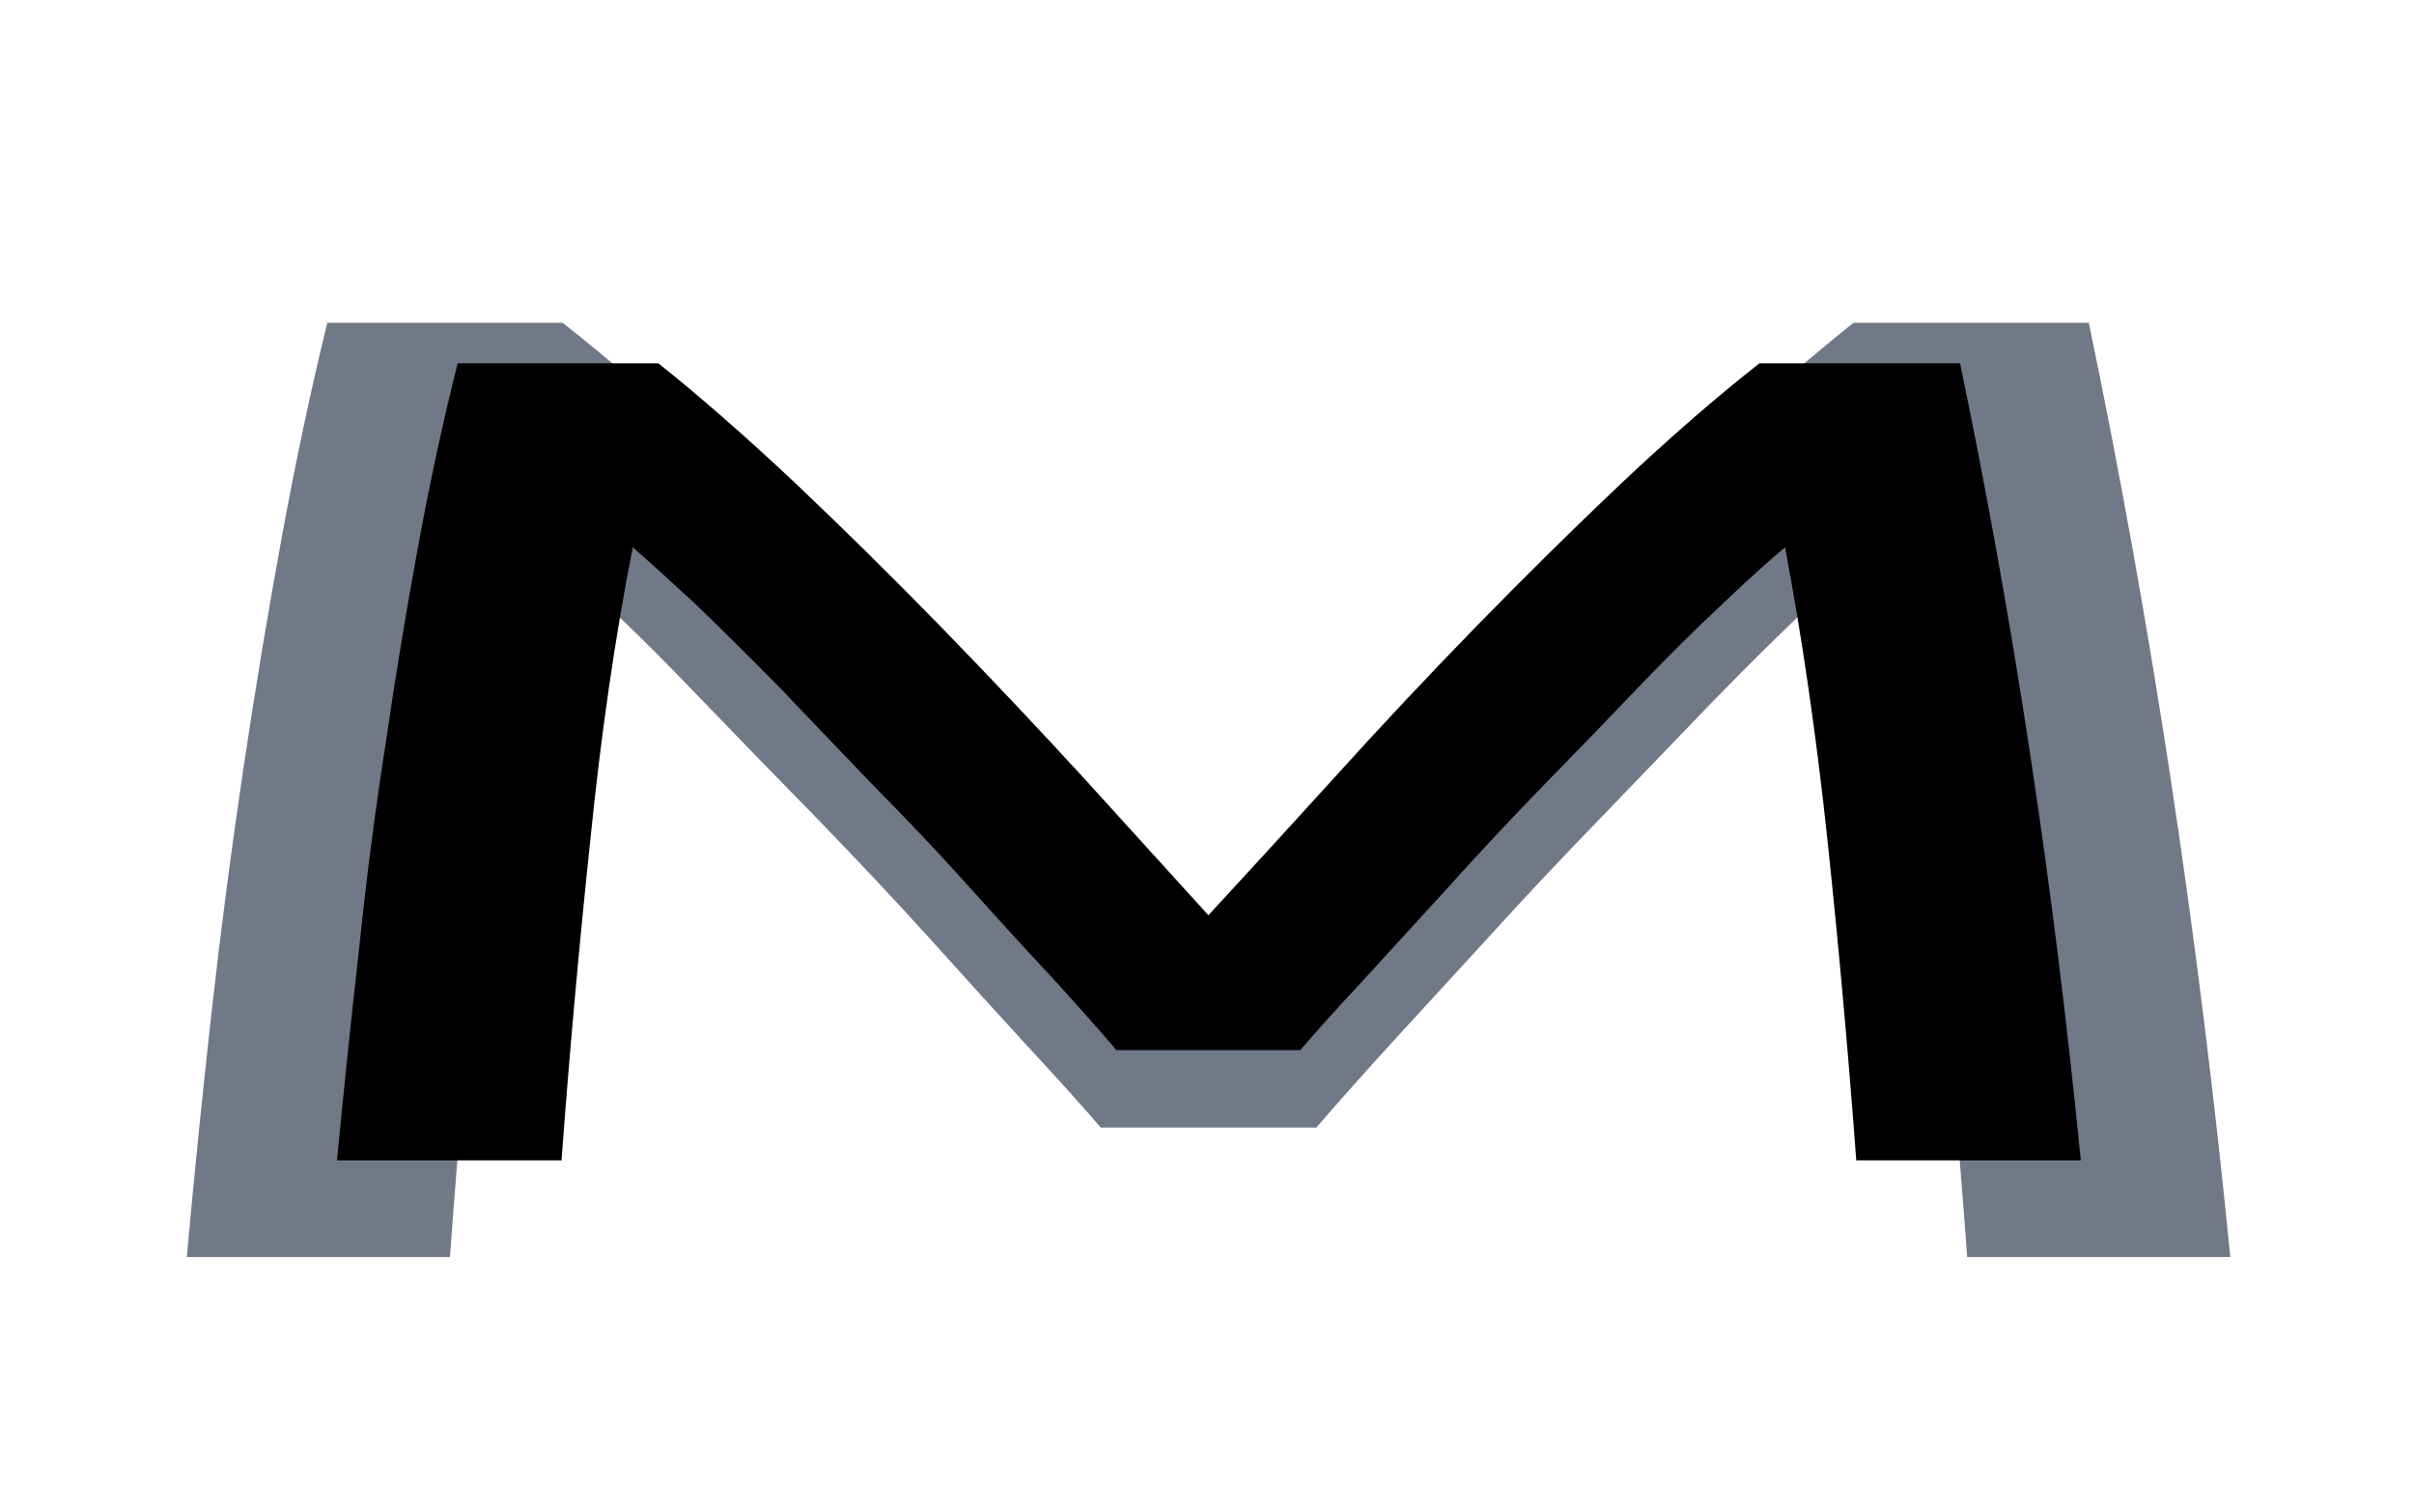
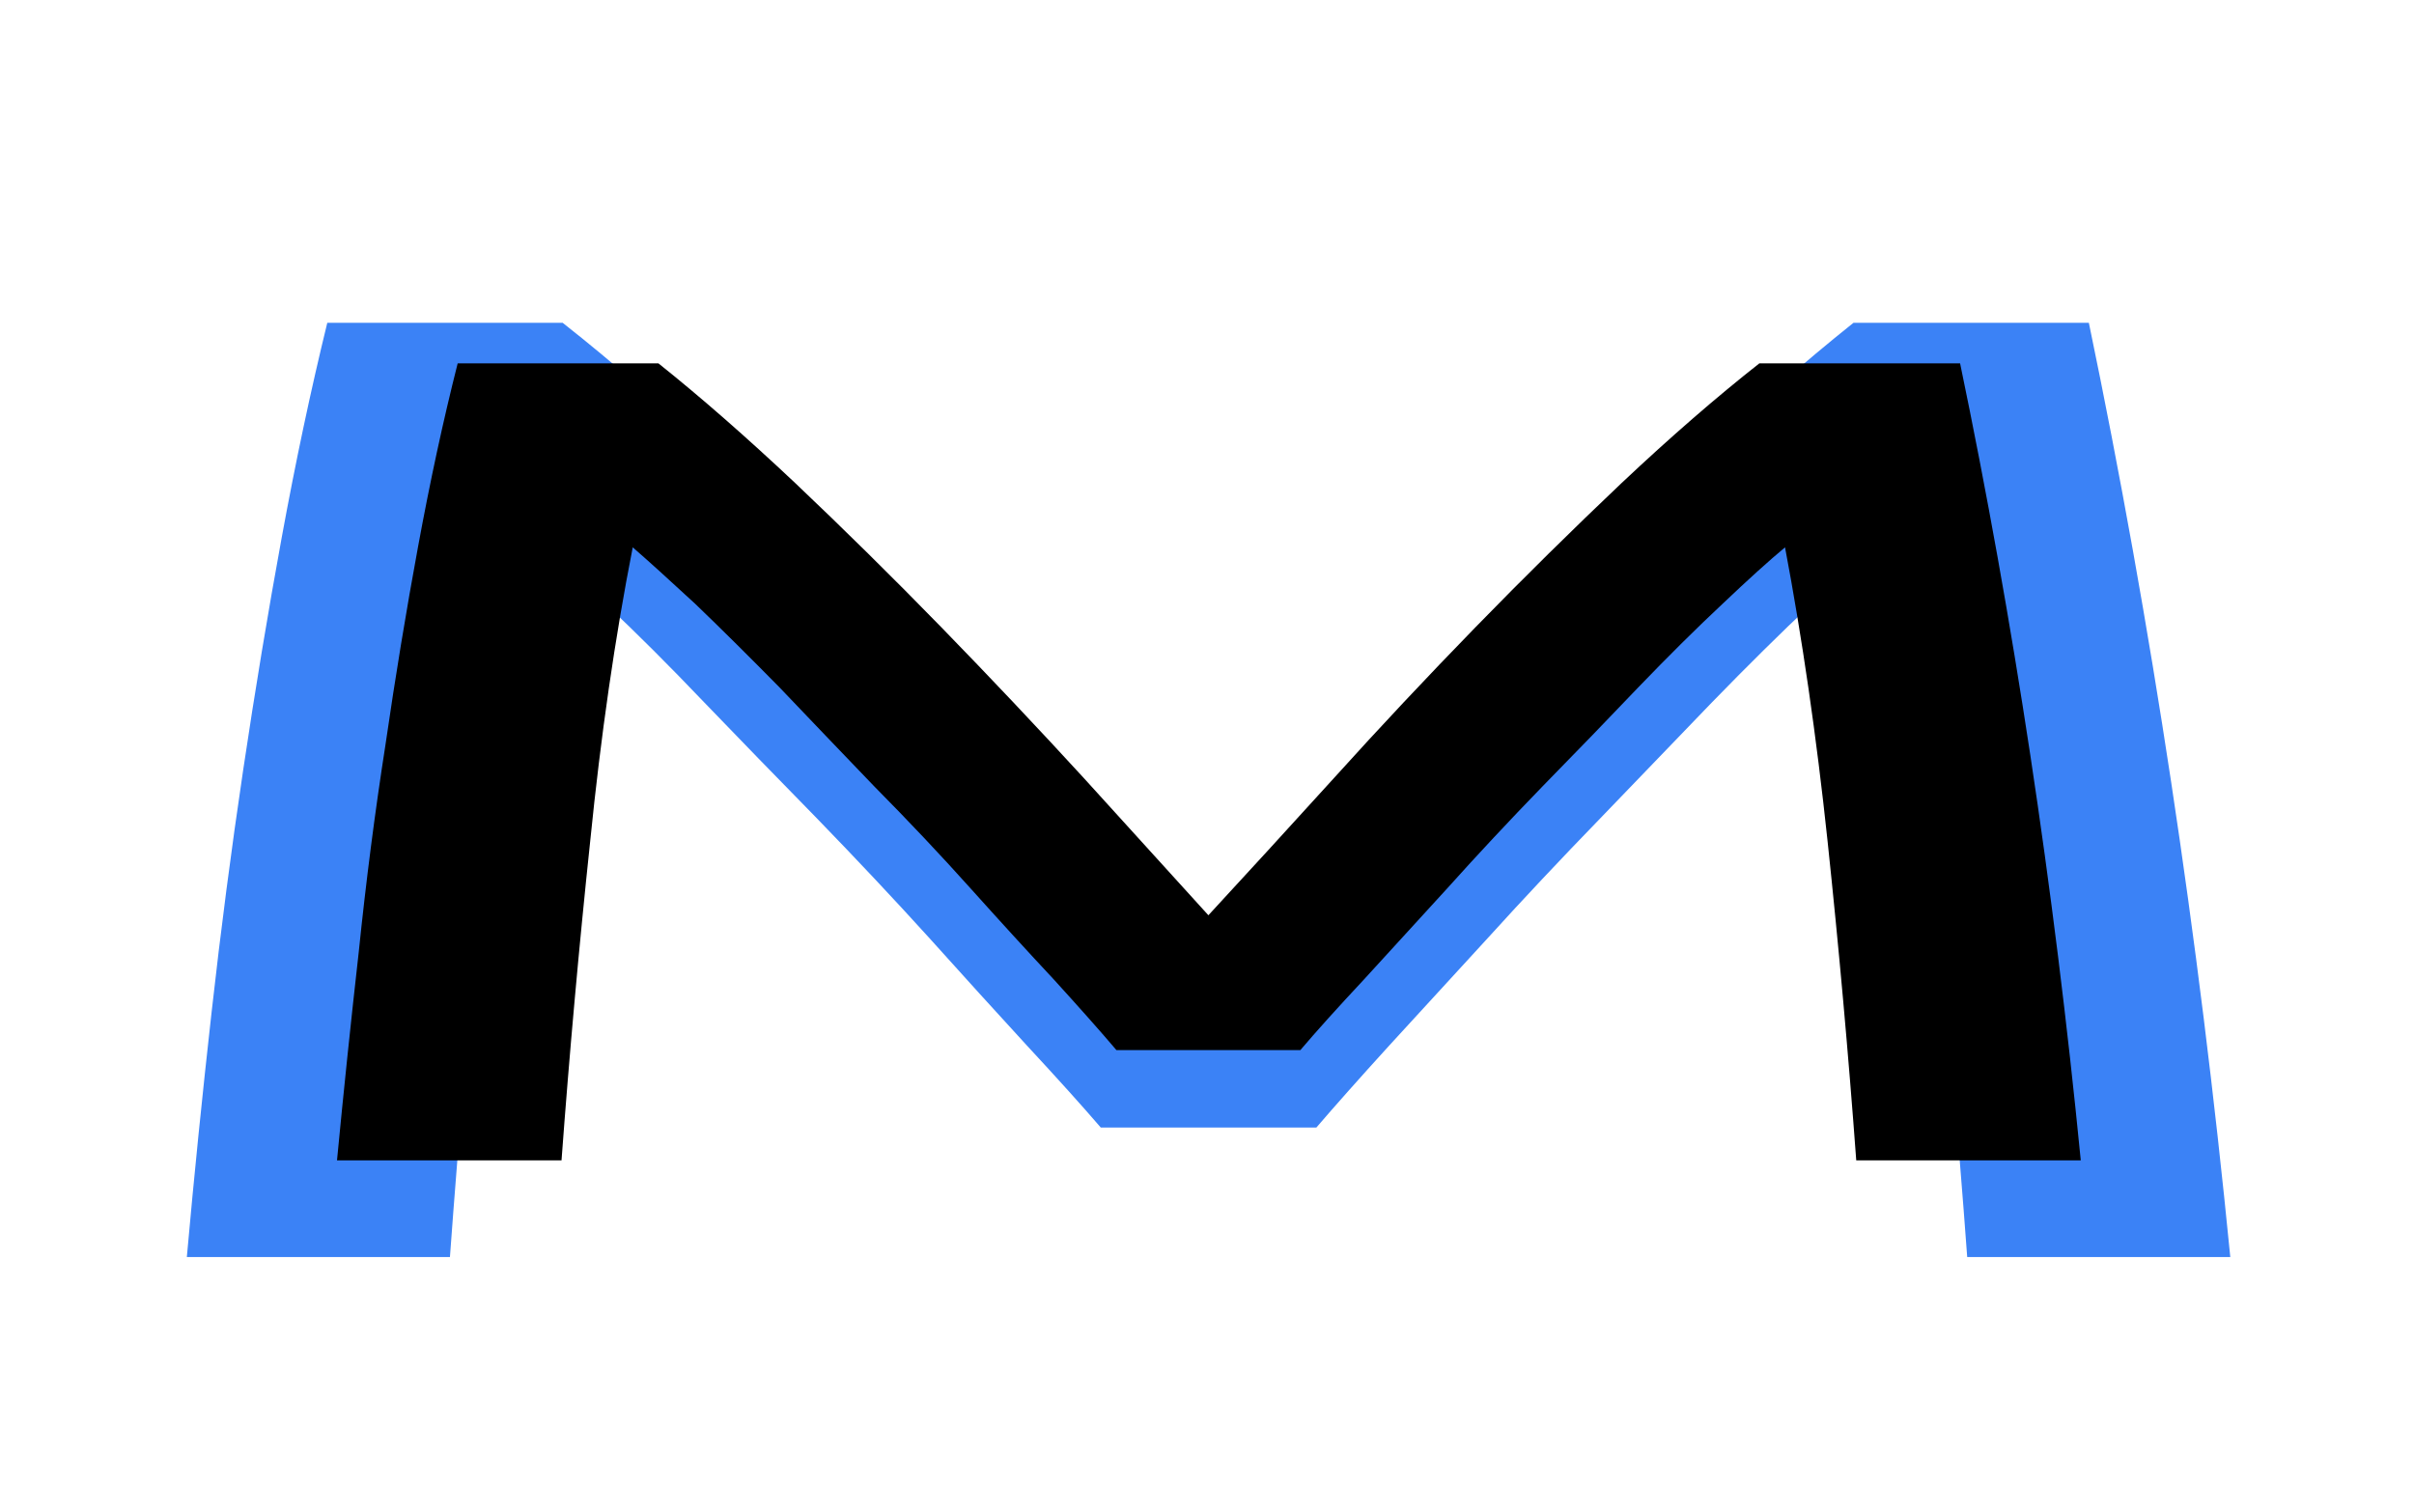
<svg xmlns="http://www.w3.org/2000/svg" viewBox="54.327 154.248 419.755 262.873">
-   <path d="M 233.184 224.82 L 231.004 224.82 C 230.817 224.373 230.567 223.803 230.254 223.11 C 229.947 222.423 229.617 221.677 229.264 220.87 C 228.911 220.07 228.534 219.247 228.134 218.4 C 227.727 217.547 227.347 216.743 226.994 215.99 C 226.641 215.23 226.311 214.553 226.004 213.96 C 225.697 213.36 225.451 212.903 225.264 212.59 C 225.057 214.79 224.887 217.173 224.754 219.74 C 224.627 222.307 224.517 224.897 224.424 227.51 L 221.764 227.51 C 221.837 225.83 221.921 224.137 222.014 222.43 C 222.107 220.723 222.214 219.043 222.334 217.39 C 222.454 215.737 222.584 214.127 222.724 212.56 C 222.864 210.993 223.017 209.51 223.184 208.11 L 225.564 208.11 C 226.071 208.93 226.614 209.9 227.194 211.02 C 227.774 212.14 228.351 213.31 228.924 214.53 C 229.504 215.757 230.064 216.98 230.604 218.2 C 231.151 219.42 231.647 220.537 232.094 221.55 C 232.541 220.537 233.034 219.42 233.574 218.2 C 234.114 216.98 234.674 215.757 235.254 214.53 C 235.834 213.31 236.414 212.14 236.994 211.02 C 237.574 209.9 238.114 208.93 238.614 208.11 L 240.994 208.11 C 241.627 214.363 242.104 220.83 242.424 227.51 L 239.764 227.51 C 239.671 224.897 239.557 222.307 239.424 219.74 C 239.297 217.173 239.131 214.79 238.924 212.59 C 238.737 212.903 238.491 213.36 238.184 213.96 C 237.877 214.553 237.544 215.23 237.184 215.99 C 236.831 216.743 236.454 217.547 236.054 218.4 C 235.654 219.247 235.277 220.07 234.924 220.87 C 234.564 221.677 234.231 222.423 233.924 223.11 C 233.617 223.803 233.371 224.373 233.184 224.82 Z" transform="matrix(17.19867, 0, 0, 8.374253, -3727.231, -1532.379)" style="fill: rgb(112, 121, 136); white-space: pre;" />
+   <path d="M 233.184 224.82 L 231.004 224.82 C 230.817 224.373 230.567 223.803 230.254 223.11 C 229.947 222.423 229.617 221.677 229.264 220.87 C 228.911 220.07 228.534 219.247 228.134 218.4 C 227.727 217.547 227.347 216.743 226.994 215.99 C 226.641 215.23 226.311 214.553 226.004 213.96 C 225.697 213.36 225.451 212.903 225.264 212.59 C 225.057 214.79 224.887 217.173 224.754 219.74 C 224.627 222.307 224.517 224.897 224.424 227.51 L 221.764 227.51 C 221.837 225.83 221.921 224.137 222.014 222.43 C 222.107 220.723 222.214 219.043 222.334 217.39 C 222.454 215.737 222.584 214.127 222.724 212.56 C 222.864 210.993 223.017 209.51 223.184 208.11 L 225.564 208.11 C 226.071 208.93 226.614 209.9 227.194 211.02 C 227.774 212.14 228.351 213.31 228.924 214.53 C 229.504 215.757 230.064 216.98 230.604 218.2 C 231.151 219.42 231.647 220.537 232.094 221.55 C 232.541 220.537 233.034 219.42 233.574 218.2 C 234.114 216.98 234.674 215.757 235.254 214.53 C 235.834 213.31 236.414 212.14 236.994 211.02 C 237.574 209.9 238.114 208.93 238.614 208.11 L 240.994 208.11 C 241.627 214.363 242.104 220.83 242.424 227.51 L 239.764 227.51 C 239.671 224.897 239.557 222.307 239.424 219.74 C 239.297 217.173 239.131 214.79 238.924 212.59 C 238.737 212.903 238.491 213.36 238.184 213.96 C 237.877 214.553 237.544 215.23 237.184 215.99 C 236.831 216.743 236.454 217.547 236.054 218.4 C 235.654 219.247 235.277 220.07 234.924 220.87 C 234.564 221.677 234.231 222.423 233.924 223.11 C 233.617 223.803 233.371 224.373 233.184 224.82 Z" transform="matrix(17.19867, 0, 0, 8.374253, -3727.231, -1532.379)" style="fill: rgb(59, 130, 246); white-space: pre;" />
  <path d="M 231.224 225.22 L 229.364 225.22 C 229.204 224.833 228.994 224.347 228.734 223.76 C 228.467 223.173 228.184 222.537 227.884 221.85 C 227.584 221.163 227.261 220.46 226.914 219.74 C 226.574 219.013 226.254 218.327 225.954 217.68 C 225.647 217.04 225.364 216.463 225.104 215.95 C 224.837 215.443 224.627 215.053 224.474 214.78 C 224.294 216.66 224.151 218.693 224.044 220.88 C 223.931 223.073 223.834 225.283 223.754 227.51 L 221.484 227.51 C 221.551 226.077 221.624 224.633 221.704 223.18 C 221.777 221.72 221.867 220.287 221.974 218.88 C 222.074 217.467 222.184 216.093 222.304 214.76 C 222.424 213.42 222.557 212.153 222.704 210.96 L 224.734 210.96 C 225.161 211.66 225.621 212.487 226.114 213.44 C 226.607 214.4 227.101 215.4 227.594 216.44 C 228.087 217.48 228.567 218.523 229.034 219.57 C 229.494 220.61 229.914 221.56 230.294 222.42 C 230.681 221.56 231.104 220.61 231.564 219.57 C 232.024 218.523 232.501 217.48 232.994 216.44 C 233.487 215.4 233.981 214.4 234.474 213.44 C 234.967 212.487 235.431 211.66 235.864 210.96 L 237.894 210.96 C 238.434 216.293 238.841 221.81 239.114 227.51 L 236.844 227.51 C 236.764 225.283 236.667 223.073 236.554 220.88 C 236.441 218.693 236.297 216.66 236.124 214.78 C 235.964 215.053 235.754 215.443 235.494 215.95 C 235.227 216.463 234.944 217.04 234.644 217.68 C 234.344 218.327 234.021 219.013 233.674 219.74 C 233.334 220.46 233.014 221.163 232.714 221.85 C 232.407 222.537 232.124 223.173 231.864 223.76 C 231.597 224.347 231.384 224.833 231.224 225.22 Z" transform="matrix(17.19867, 0, 0, 8.374253, -3696.304, -1549.193)" style="line-height: 38.212px; paint-order: fill; white-space: pre;" />
</svg>
